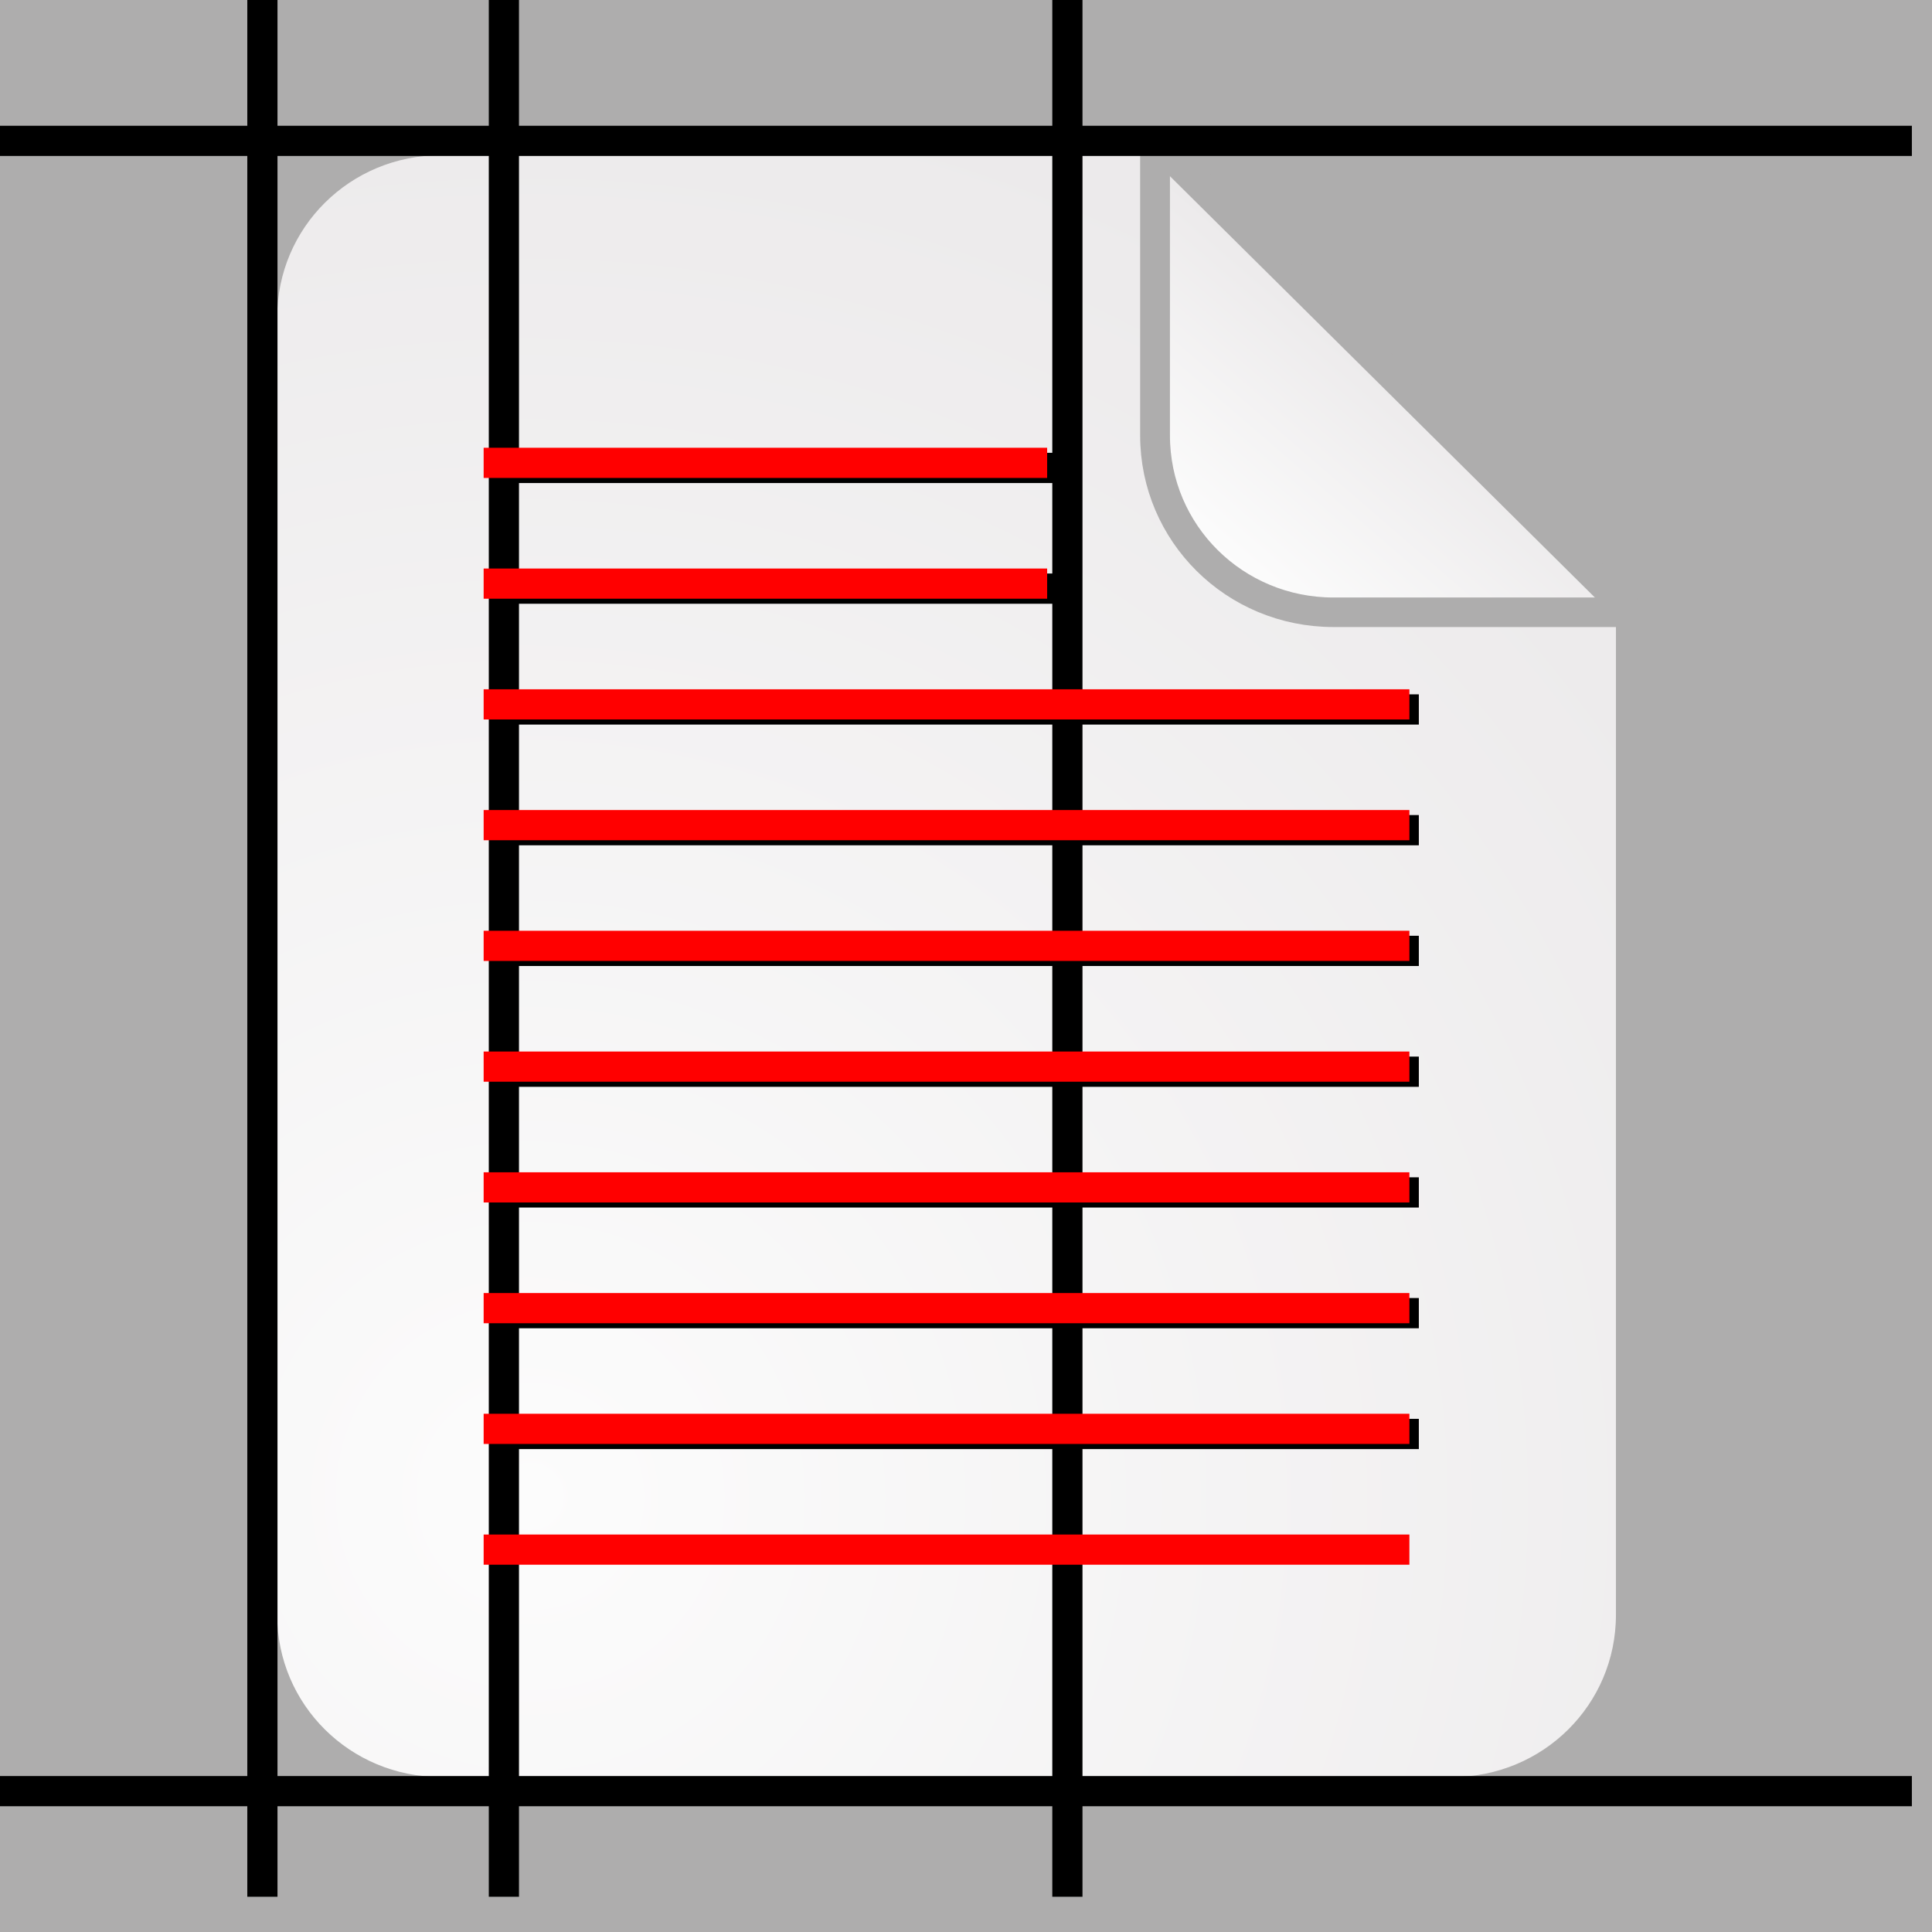
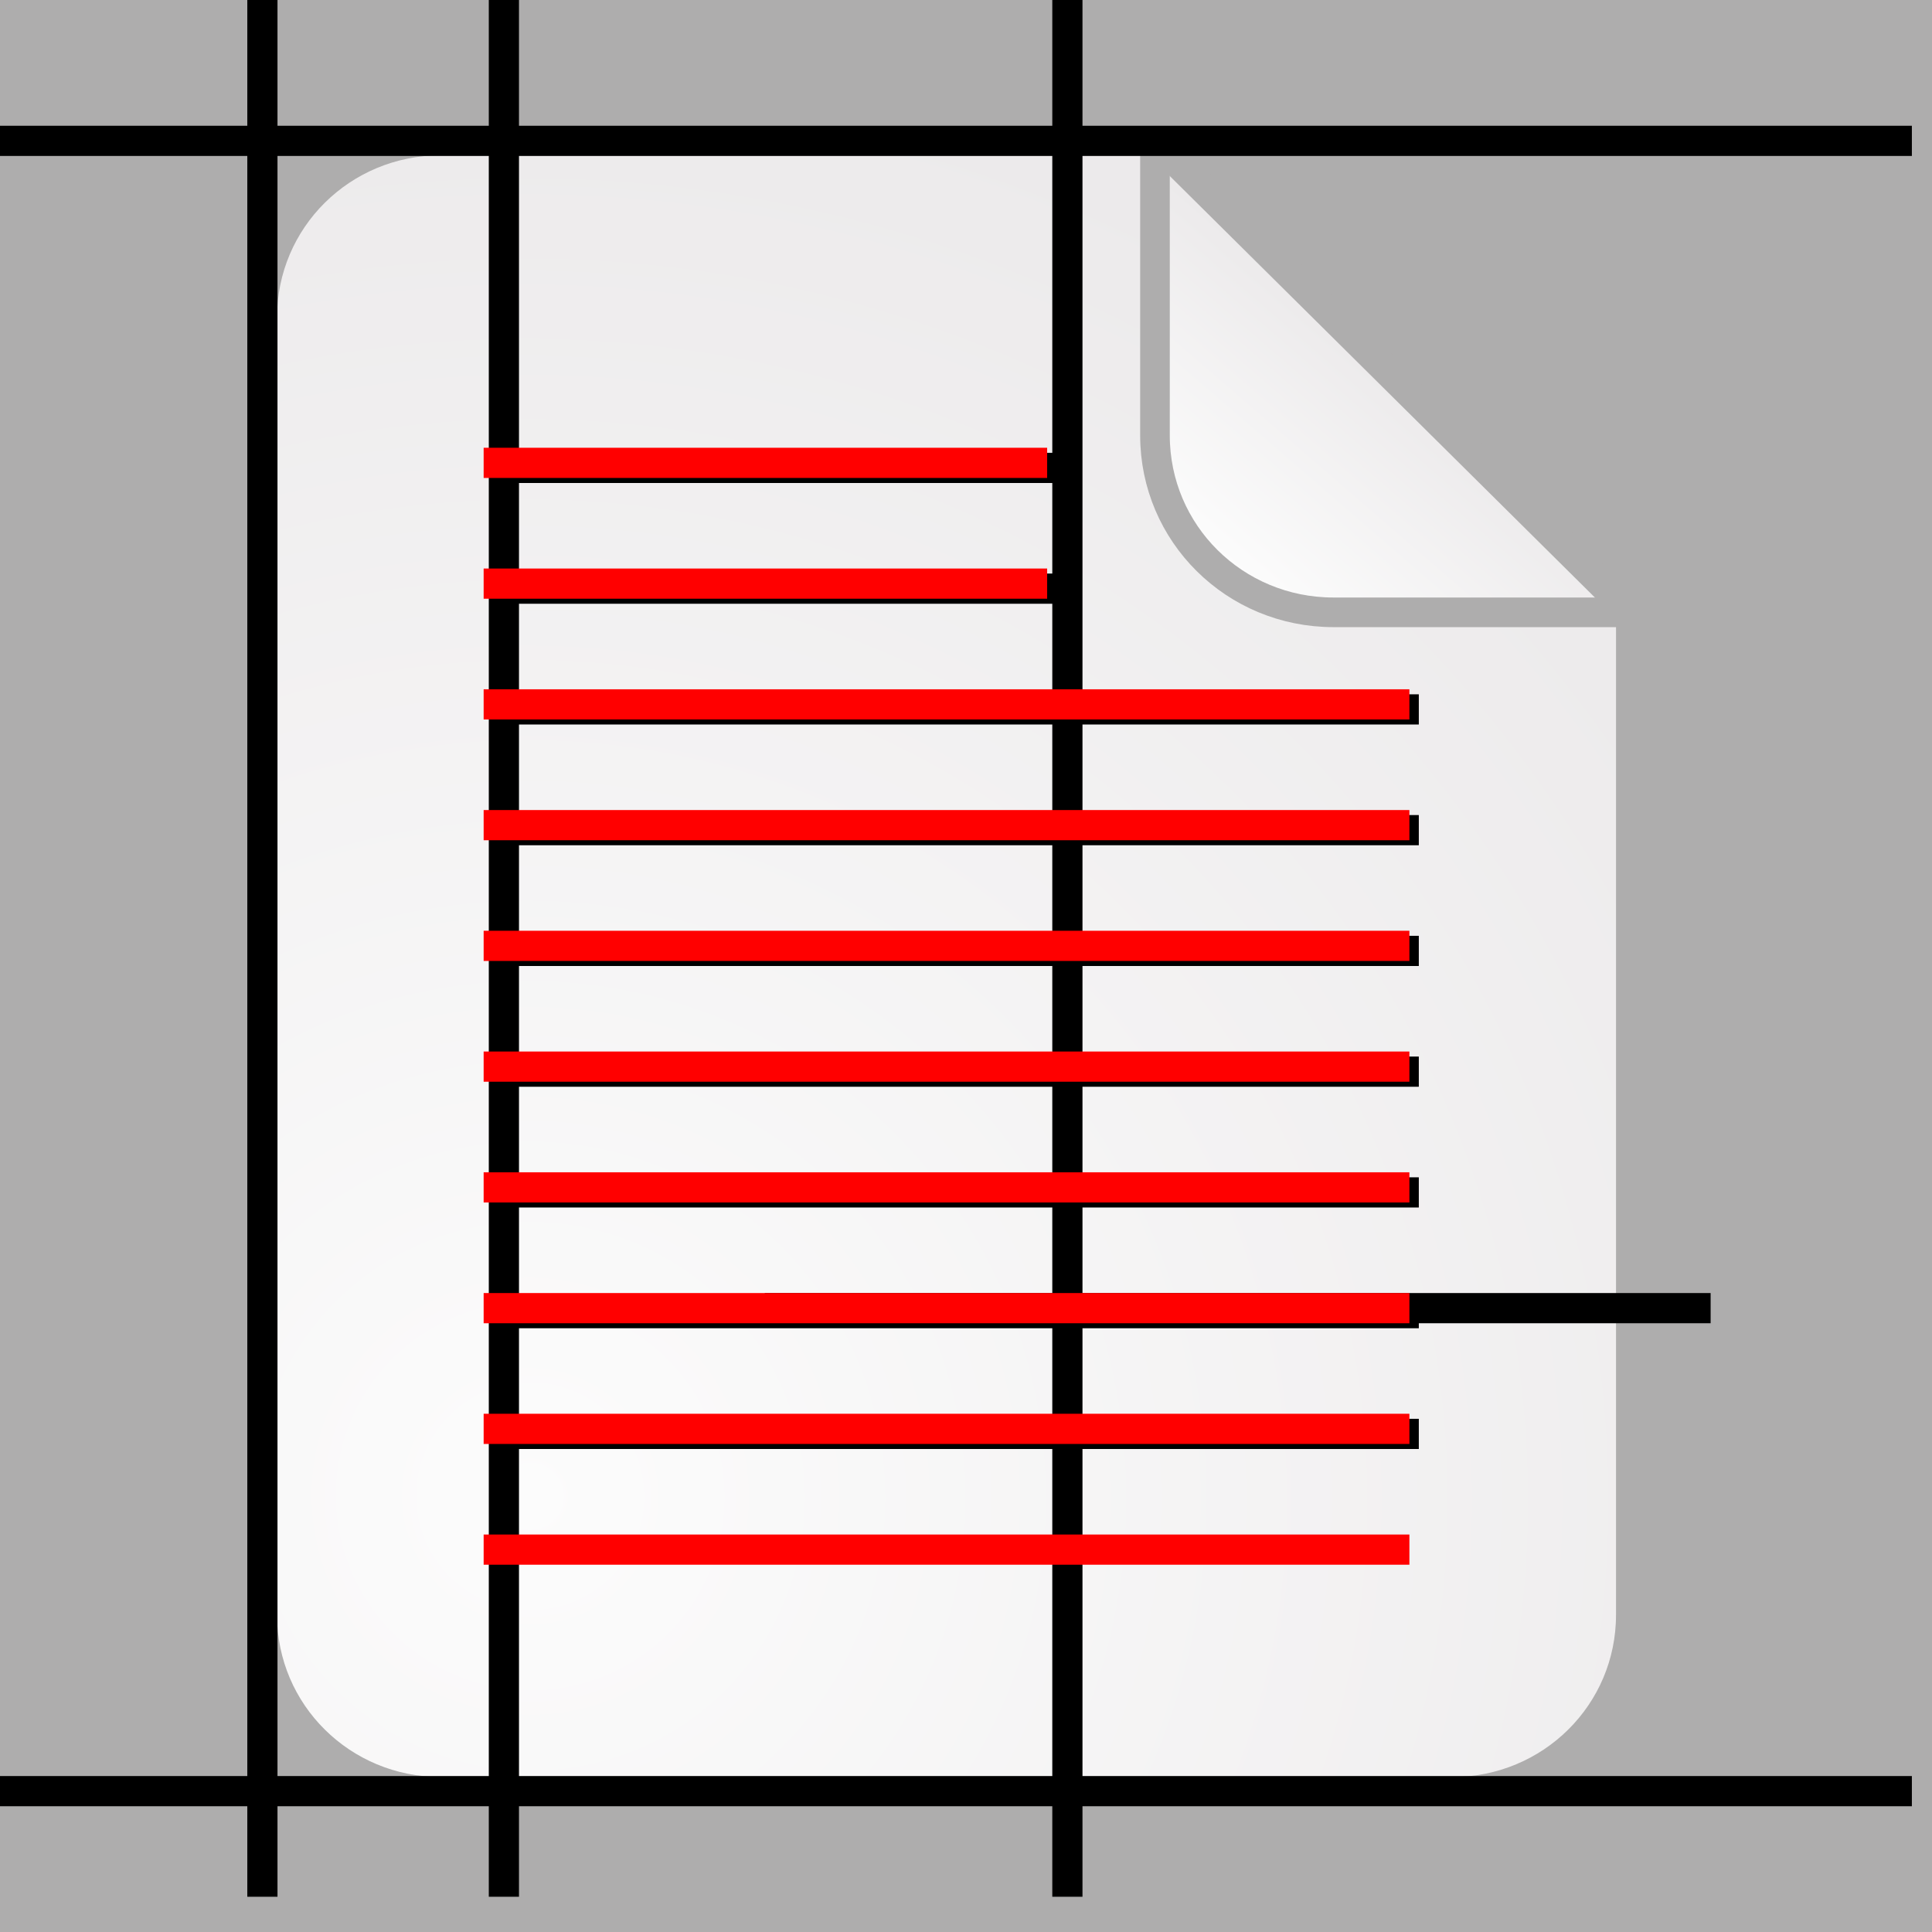
<svg xmlns="http://www.w3.org/2000/svg" xmlns:xlink="http://www.w3.org/1999/xlink" version="1.1" id="svg2" width="96" height="96" viewBox="0 0 96 96">
  <defs id="defs6">
    <linearGradient xlink:href="#linearGradient9376" id="linearGradient9209" gradientUnits="userSpaceOnUse" gradientTransform="matrix(7.291182,0,0,7.257476,-727.2389,249.8367)" x1="93.775" y1="-25.449" x2="93.876" y2="-28.756" />
    <linearGradient id="linearGradient9376">
      <stop id="stop9372" offset="0" style="stop-color:#fefefe;stop-opacity:0.98" />
      <stop id="stop9374" offset="1" style="stop-color:#eeeced;stop-opacity:0.98" />
    </linearGradient>
-     <linearGradient xlink:href="#linearGradient9376" id="linearGradient5179-9" x1="80.318" y1="-34.653" x2="81.78" y2="-36.33" gradientUnits="userSpaceOnUse" />
+     <linearGradient xlink:href="#linearGradient9376" id="linearGradient5179-9" x1="80.318" y1="-34.653" x2="81.78" y2="-36.33" gradientUnits="userSpaceOnUse" gradientTransform="matrix(5.592759,0,0,5.669961,-474.2991,223.3483)" />
    <linearGradient xlink:href="#linearGradient1808-2" id="linearGradient9059" gradientUnits="userSpaceOnUse" x1="123.291" y1="141.457" x2="140.7" y2="141.457" />
    <linearGradient id="linearGradient1808-2">
      <stop id="stop1804-5" offset="0" style="stop-color:#ffffff;stop-opacity:1" />
      <stop id="stop1806-4" offset="1" style="stop-color:#ccccff;stop-opacity:0.51" />
    </linearGradient>
-     <radialGradient xlink:href="#linearGradient9376" id="radialGradient4239-4" gradientUnits="userSpaceOnUse" gradientTransform="matrix(1.93854,-0.4137098,0.4162222,1.961958,-7.535347,-236.5246)" cx="18.282" cy="111.009" fx="18.282" fy="111.009" r="6.35" />
-     <linearGradient xlink:href="#linearGradient9376" id="linearGradient5179" x1="80.318" y1="-34.653" x2="81.78" y2="-36.33" gradientUnits="userSpaceOnUse" />
-     <radialGradient xlink:href="#linearGradient9376" id="radialGradient4239" gradientUnits="userSpaceOnUse" gradientTransform="matrix(1.938601,-0.4124931,0.4162354,1.956188,-7.538052,-235.8983)" cx="18.282" cy="111.009" fx="18.282" fy="111.009" r="6.35" />
+     <radialGradient xlink:href="#linearGradient9376" id="radialGradient4239-4" gradientUnits="userSpaceOnUse" gradientTransform="matrix(10.84178,-2.345718,2.327831,11.12423,-516.4425,-1117.737)" cx="18.282" cy="111.009" fx="18.282" fy="111.009" r="6.35" />
+     <linearGradient xlink:href="#linearGradient9376" id="linearGradient5179" x1="80.318" y1="-34.653" x2="81.78" y2="-36.33" gradientUnits="userSpaceOnUse" gradientTransform="matrix(5.587691,0,0,5.537818,-387.7776,219.8666)" />
+     <radialGradient xlink:href="#linearGradient9376" id="radialGradient4239" gradientUnits="userSpaceOnUse" gradientTransform="matrix(10.8323,-2.284312,2.325795,10.83301,-429.8979,-1086.495)" cx="18.282" cy="111.009" fx="18.282" fy="111.009" r="6.35" />
+     <linearGradient xlink:href="#linearGradient3178" id="linearGradient2092" gradientUnits="userSpaceOnUse" x1="80.318" y1="-34.653" x2="81.78" y2="-36.33" gradientTransform="matrix(2.756893,0,0,2.737708,-45.60077,144.5215)" />
+     <linearGradient id="linearGradient3178">
+       <stop style="stop-color:#ffffff;stop-opacity:1" offset="0" id="stop3174" />
+       <stop style="stop-color:#edebec;stop-opacity:1" offset="1" id="stop3176" />
+     </linearGradient>
+     <linearGradient xlink:href="#linearGradient15413" id="linearGradient2094" gradientUnits="userSpaceOnUse" x1="123.291" y1="141.457" x2="140.7" y2="141.457" />
+     <linearGradient id="linearGradient15413">
+       <stop id="stop15409" offset="0" style="stop-color:#ffffff;stop-opacity:1" />
+       <stop id="stop15411" offset="1" style="stop-color:#ecf6ff;stop-opacity:1" />
+     </linearGradient>
+     <radialGradient xlink:href="#linearGradient3178" id="radialGradient2096" gradientUnits="userSpaceOnUse" gradientTransform="matrix(5.344516,-1.129286,1.147517,5.355472,-58.38238,-509.2991)" cx="18.282" cy="111.009" fx="18.282" fy="111.009" r="6.35" />
+     <radialGradient xlink:href="#linearGradient3178" id="radialGradient2227" gradientUnits="userSpaceOnUse" gradientTransform="matrix(5.344516,-1.129286,1.147517,5.355472,-66.38238,-501.2991)" cx="18.282" cy="111.009" fx="18.282" fy="111.009" r="6.35" />
+     <linearGradient gradientTransform="matrix(2.707848,0,0,2.727109,474.5256,-23.19914)" xlink:href="#linearGradient1040" id="linearGradient1042" x1="-130.531" y1="41.772" x2="-91.765" y2="15.149" gradientUnits="userSpaceOnUse" />
+     <linearGradient id="linearGradient1040">
+       <stop style="stop-color:#ffdd9c;stop-opacity:1" offset="0" id="stop1036" />
+       <stop style="stop-color:#ffff9c;stop-opacity:1" offset="1" id="stop1038" />
+     </linearGradient>
+     <linearGradient xlink:href="#linearGradient3178" id="linearGradient1049" gradientUnits="userSpaceOnUse" x1="80.318" y1="-34.653" x2="81.78" y2="-36.33" gradientTransform="matrix(2.756893,0,0,2.737708,-37.60077,136.5215)" />
+     <linearGradient xlink:href="#linearGradient15413" id="linearGradient1051" gradientUnits="userSpaceOnUse" x1="123.291" y1="141.457" x2="140.7" y2="141.457" />
  </defs>
  <rect style="fill:#aeadad;fill-opacity:1;stroke:#aeadad;stroke-width:3.107;stroke-miterlimit:4;stroke-dasharray:none;stroke-dashoffset:0;stroke-opacity:1" id="rect817" width="92.893" height="92.893" x="1.553" y="1.553" />
-   <g id="g975-4" transform="matrix(5.592759,0,0,5.669961,-474.2991,223.3483)">
-     <path id="path1999-9" d="m 83.824,-34.286 -4.077,-4.078 v 2.491 c 0,0.879 0.708,1.587 1.587,1.587 z" style="opacity:1;fill:url(#linearGradient5179-9);fill-opacity:1;stroke:none;stroke-width:0.529;stroke-linecap:round;stroke-linejoin:round;stroke-miterlimit:4;stroke-dasharray:none;stroke-opacity:1" />
-     <path transform="matrix(0.2645833,0,0,0.2645833,46.86136,-73.7522)" style="fill:url(#linearGradient9059);fill-opacity:1;stroke:#999999;stroke-width:1;stroke-linecap:butt;stroke-linejoin:miter;stroke-miterlimit:4;stroke-dasharray:none;stroke-opacity:0.98" d="m 123.999,133.456 c 5.372,5.374 10.663,10.667 15.994,16" id="path4196-9" />
-     <path style="opacity:1;fill:url(#radialGradient4239-4);fill-opacity:1;stroke:#999999;stroke-width:0.266;stroke-linecap:round;stroke-linejoin:round;stroke-miterlimit:4;stroke-dasharray:none;stroke-opacity:0.98" d="m 73.318,-38.486 c -0.879,0 -1.587,0.71 -1.587,1.592 v 11.676 c 0,0.882 0.708,1.592 1.587,1.592 h 8.996 c 0.879,0 1.587,-0.71 1.587,-1.592 v -9.022 h -2.644 c -0.879,0 -1.587,-0.71 -1.587,-1.592 v -2.654 z" id="path4200-3" />
-   </g>
+   <path style="opacity:1;fill:url(#linearGradient5179-9);fill-opacity:1;stroke:none;stroke-width:2.979;stroke-linecap:round;stroke-linejoin:round;stroke-miterlimit:4;stroke-dasharray:none;stroke-opacity:1" d="M -5.494,28.948 -28.294,5.824 V 19.947 c 0,4.987 3.96,9.001 8.879,9.001 z" id="path1999-9" />
+   <path id="path4196-9" d="m 123.999,133.456 c 5.372,5.374 10.663,10.667 15.994,16" style="fill:url(#linearGradient9059);fill-opacity:1;stroke:#999999;stroke-width:1;stroke-linecap:butt;stroke-linejoin:miter;stroke-miterlimit:4;stroke-dasharray:none;stroke-opacity:0.98" transform="matrix(1.479751,0,0,1.500177,-212.2149,-194.8238)" />
+   <path id="path4200-3" d="m -64.25,5.136 c -4.919,0 -8.878,4.026 -8.878,9.028 v 66.202 c 0,5.001 3.96,9.028 8.878,9.028 h 50.31 c 4.919,0 8.878,-4.026 8.878,-9.028 V 29.209 H -19.85 c -4.919,0 -8.878,-4.026 -8.878,-9.028 V 5.136 Z" style="opacity:1;fill:url(#radialGradient4239-4);fill-opacity:1;stroke:#999999;stroke-width:1.5;stroke-linecap:round;stroke-linejoin:round;stroke-miterlimit:4;stroke-dasharray:none;stroke-opacity:0.98" />
  <rect style="display:inline;fill:url(#linearGradient9209);fill-opacity:1;stroke:#9b9b9b;stroke-width:1.5;stroke-miterlimit:4;stroke-dasharray:none;stroke-opacity:1;enable-background:new" width="44.001" height="24.001" x="-61.125" y="41.139" ry="0.857" id="rect4912" />
  <path style="display:inline;fill:#ff0000;fill-opacity:1;stroke:none;stroke-width:1.5;stroke-miterlimit:4;stroke-dasharray:none;stroke-opacity:1;enable-background:new" d="M -52.985,60.248 V 46.531 h 3.445 l 4.307,5.358 4.307,-5.358 h 3.445 v 13.716 h -3.445 V 51.889 l -4.307,5.358 -4.307,-5.358 v 8.358 z" id="path4914" />
  <path id="path9200" d="m -26.874,60.14 -5.25,-6.75 h 3.5 v -6.75 h 3.5 v 6.75 h 3.5 z" style="display:inline;fill:#008000;fill-opacity:1;stroke:none;stroke-width:1.5;stroke-miterlimit:4;stroke-dasharray:none;stroke-opacity:1;enable-background:new" />
  <path id="path982" d="m -61.874,35.14 h 45.5" style="fill:#9b9b9b;fill-opacity:1;stroke:#9b9b9b;stroke-width:1.5;stroke-linecap:butt;stroke-linejoin:miter;stroke-miterlimit:4;stroke-dasharray:none;stroke-opacity:1" />
  <path style="fill:#9b9b9b;fill-opacity:1;stroke:#9b9b9b;stroke-width:1.5;stroke-linecap:butt;stroke-linejoin:miter;stroke-miterlimit:4;stroke-dasharray:none;stroke-opacity:1" d="m -61.874,29.14 h 28.75" id="path984" />
  <path id="path986" d="m -61.874,23.14 h 28.75" style="fill:#9b9b9b;fill-opacity:1;stroke:#9b9b9b;stroke-width:1.5;stroke-linecap:butt;stroke-linejoin:miter;stroke-miterlimit:4;stroke-dasharray:none;stroke-opacity:1" />
  <path id="path990" d="m -61.874,71.14 h 45.5" style="fill:#9b9b9b;fill-opacity:1;stroke:#9b9b9b;stroke-width:1.5;stroke-linecap:butt;stroke-linejoin:miter;stroke-miterlimit:4;stroke-dasharray:none;stroke-opacity:1" />
  <path style="fill:#9b9b9b;fill-opacity:1;stroke:#9b9b9b;stroke-width:1.5;stroke-linecap:butt;stroke-linejoin:miter;stroke-miterlimit:4;stroke-dasharray:none;stroke-opacity:1" d="m -61.874,77.14 h 45.5" id="path992" />
-   <g transform="matrix(5.669291,0,0,5.669291,-393.2922,223.9381)" style="stroke:#b9b9b9;stroke-width:0.3;stroke-miterlimit:4;stroke-dasharray:none;stroke-opacity:1" id="g983">
-     <rect y="144.78" x="82.73" height="25.04" width="25.04" id="rect923" style="fill:#aeadad;fill-opacity:1;stroke:#aeadad;stroke-width:0.36;stroke-miterlimit:4;stroke-dasharray:none;stroke-dashoffset:0;stroke-opacity:1" transform="matrix(0.6666667,0,0,0.6666667,14.33904,-135.9002)" />
-     <g transform="matrix(0.9856066,0,0,0.9768095,0.9727045,-0.7181751)" id="g975">
-       <path style="opacity:1;fill:url(#linearGradient5179);fill-opacity:1;stroke:none;stroke-width:0.529;stroke-linecap:round;stroke-linejoin:round;stroke-miterlimit:4;stroke-dasharray:none;stroke-opacity:1" d="m 83.824,-34.286 -4.077,-4.078 v 2.491 c 0,0.879 0.708,1.587 1.587,1.587 z" id="path1999" />
-       <path id="path4196" d="m 123.999,133.456 c 5.372,5.374 10.663,10.667 15.994,16" style="fill:#aeadad;fill-opacity:1;stroke:#aeadad;stroke-width:1;stroke-linecap:butt;stroke-linejoin:miter;stroke-miterlimit:4;stroke-dasharray:none;stroke-opacity:1" transform="matrix(0.2645833,0,0,0.2645833,46.86136,-73.7522)" />
-       <path id="path4200" d="m 73.318,-38.442 c -0.879,0 -1.587,0.708 -1.587,1.587 v 11.642 c 0,0.879 0.708,1.587 1.587,1.587 h 8.996 c 0.879,0 1.587,-0.708 1.587,-1.587 v -8.996 h -2.644 c -0.879,0 -1.587,-0.708 -1.587,-1.587 v -2.646 z" style="opacity:1;fill:url(#radialGradient4239);fill-opacity:1;stroke:#aeadad;stroke-width:0.265;stroke-linecap:round;stroke-linejoin:round;stroke-miterlimit:4;stroke-dasharray:none;stroke-opacity:1" />
-     </g>
-     <path id="path981" d="m 73.87,-26.932 h 7.938" style="fill:none;stroke:#000000;stroke-width:0.265;stroke-linecap:butt;stroke-linejoin:miter;stroke-miterlimit:4;stroke-dasharray:none;stroke-opacity:1" />
-     <path style="fill:none;stroke:#000000;stroke-width:0.265;stroke-linecap:butt;stroke-linejoin:miter;stroke-miterlimit:4;stroke-dasharray:none;stroke-opacity:1" d="m 73.87,-27.991 h 7.938" id="path985" />
-     <path id="path987" d="m 73.87,-29.049 h 7.938" style="fill:none;stroke:#000000;stroke-width:0.265;stroke-linecap:butt;stroke-linejoin:miter;stroke-miterlimit:4;stroke-dasharray:none;stroke-opacity:1" />
-     <path style="fill:none;stroke:#000000;stroke-width:0.265;stroke-linecap:butt;stroke-linejoin:miter;stroke-miterlimit:4;stroke-dasharray:none;stroke-opacity:1" d="m 73.87,-30.107 h 7.938" id="path989" />
-     <path id="path991" d="m 73.87,-31.166 h 7.938" style="fill:none;stroke:#000000;stroke-width:0.265;stroke-linecap:butt;stroke-linejoin:miter;stroke-miterlimit:4;stroke-dasharray:none;stroke-opacity:1" />
-     <path style="fill:none;stroke:#000000;stroke-width:0.265;stroke-linecap:butt;stroke-linejoin:miter;stroke-miterlimit:4;stroke-dasharray:none;stroke-opacity:1" d="m 73.87,-32.224 h 7.938" id="path993" />
-     <path id="path995" d="m 73.87,-33.282 h 7.938" style="fill:none;stroke:#000000;stroke-width:0.265;stroke-linecap:butt;stroke-linejoin:miter;stroke-miterlimit:4;stroke-dasharray:none;stroke-opacity:1" />
-     <path style="fill:none;stroke:#000000;stroke-width:0.265;stroke-linecap:butt;stroke-linejoin:miter;stroke-miterlimit:4;stroke-dasharray:none;stroke-opacity:1" d="m 73.87,-34.341 h 4.763" id="path997" />
-     <path id="path999" d="m 73.87,-35.399 h 4.763" style="fill:none;stroke:#000000;stroke-width:0.265;stroke-linecap:butt;stroke-linejoin:miter;stroke-miterlimit:4;stroke-dasharray:none;stroke-opacity:1" />
-   </g>
-   <path style="fill:none;stroke:#000000;stroke-width:1.5;stroke-linecap:butt;stroke-linejoin:miter;stroke-miterlimit:4;stroke-dasharray:none;stroke-opacity:1" d="m -326,-65 c 37.668,0 75.334,0 113,0" id="path1710" transform="translate(68,98)" />
-   <path id="path1714" d="m -222,-65 c 15.668,0 31.334,0 47,0" style="fill:none;stroke:#000000;stroke-width:1.5;stroke-linecap:butt;stroke-linejoin:miter;stroke-miterlimit:4;stroke-dasharray:none;stroke-opacity:1" transform="translate(160,130)" />
+   <rect style="fill:#aeadad;fill-opacity:1;stroke:#aeadad;stroke-width:1.362;stroke-miterlimit:4;stroke-dasharray:none;stroke-dashoffset:0;stroke-opacity:1" id="rect923" width="94.638" height="94.638" x="0.681" y="0.681" />
+   <path style="opacity:1;fill:url(#linearGradient5179);fill-opacity:1;stroke:none;stroke-width:2.943;stroke-linecap:round;stroke-linejoin:round;stroke-miterlimit:4;stroke-dasharray:none;stroke-opacity:1" d="M 80.603,29.997 57.823,7.412 V 21.206 c 0,4.87 3.956,8.791 8.87,8.791 z" id="path1999" />
+   <path id="path4196" d="m 123.999,133.456 c 5.372,5.374 10.663,10.667 15.994,16" style="fill:#aeadad;fill-opacity:1;stroke:#aeadad;stroke-width:1;stroke-linecap:butt;stroke-linejoin:miter;stroke-miterlimit:4;stroke-dasharray:none;stroke-opacity:1" transform="matrix(1.47841,0,0,1.465214,-125.9309,-188.5597)" />
+   <path id="path4200" d="m 21.899,6.983 c -4.914,0 -8.87,3.921 -8.87,8.791 v 64.469 c 0,4.87 3.956,8.791 8.87,8.791 h 50.266 c 4.914,0 8.87,-3.921 8.87,-8.791 V 30.426 H 66.26 c -4.914,0 -8.87,-3.921 -8.87,-8.791 V 6.983 Z" style="opacity:1;fill:url(#radialGradient4239);fill-opacity:1;stroke:#aeadad;stroke-width:1.472;stroke-linecap:round;stroke-linejoin:round;stroke-miterlimit:4;stroke-dasharray:none;stroke-opacity:1" />
+   <path style="fill:none;stroke:#000000;stroke-width:1.5;stroke-linecap:butt;stroke-linejoin:miter;stroke-miterlimit:4;stroke-dasharray:none;stroke-opacity:1" d="M 25.5,71.25 H 70.5" id="path981" />
+   <path id="path985" d="M 25.5,65.25 H 70.5" style="fill:none;stroke:#000000;stroke-width:1.5;stroke-linecap:butt;stroke-linejoin:miter;stroke-miterlimit:4;stroke-dasharray:none;stroke-opacity:1" />
+   <path style="fill:none;stroke:#000000;stroke-width:1.5;stroke-linecap:butt;stroke-linejoin:miter;stroke-miterlimit:4;stroke-dasharray:none;stroke-opacity:1" d="M 25.5,59.25 H 70.5" id="path987" />
+   <path id="path989" d="M 25.5,53.25 H 70.5" style="fill:none;stroke:#000000;stroke-width:1.5;stroke-linecap:butt;stroke-linejoin:miter;stroke-miterlimit:4;stroke-dasharray:none;stroke-opacity:1" />
+   <path style="fill:none;stroke:#000000;stroke-width:1.5;stroke-linecap:butt;stroke-linejoin:miter;stroke-miterlimit:4;stroke-dasharray:none;stroke-opacity:1" d="M 25.5,47.25 H 70.5" id="path991" />
+   <path id="path993" d="M 25.5,41.25 H 70.5" style="fill:none;stroke:#000000;stroke-width:1.5;stroke-linecap:butt;stroke-linejoin:miter;stroke-miterlimit:4;stroke-dasharray:none;stroke-opacity:1" />
+   <path style="fill:none;stroke:#000000;stroke-width:1.5;stroke-linecap:butt;stroke-linejoin:miter;stroke-miterlimit:4;stroke-dasharray:none;stroke-opacity:1" d="M 25.5,35.25 H 70.5" id="path995" />
+   <path id="path997" d="M 25.5,29.25 H 52.5" style="fill:none;stroke:#000000;stroke-width:1.5;stroke-linecap:butt;stroke-linejoin:miter;stroke-miterlimit:4;stroke-dasharray:none;stroke-opacity:1" />
+   <path style="fill:none;stroke:#000000;stroke-width:1.5;stroke-linecap:butt;stroke-linejoin:miter;stroke-miterlimit:4;stroke-dasharray:none;stroke-opacity:1" d="M 25.5,23.25 H 52.5" id="path999" />
+   <path style="color:#000000;font-style:normal;font-variant:normal;font-weight:normal;font-stretch:normal;font-size:medium;line-height:normal;font-family:Sans;-inkscape-font-specification:Sans;text-indent:0;text-align:start;text-decoration:none;text-decoration-line:none;letter-spacing:normal;word-spacing:normal;text-transform:none;writing-mode:lr-tb;direction:ltr;baseline-shift:baseline;text-anchor:start;display:inline;overflow:visible;visibility:visible;opacity:1;vector-effect:none;fill:url(#linearGradient1042);fill-opacity:1;stroke:#ffb800;stroke-width:2;stroke-linecap:butt;stroke-linejoin:miter;stroke-miterlimit:4;stroke-dasharray:none;stroke-dashoffset:0;stroke-opacity:1;marker:none;enable-background:accumulate" id="path5057-4-3" d="M 114.447,9.459 V 89 c 0,0 0,7.231 8.286,7.231 h 99.434 c 0,0 8.286,0 8.286,-7.231 V 21.64 c 0,-7.231 -8.286,-7.231 -8.286,-7.231 0,0 -51.33,0.007 -57.868,0 -6.538,-0.007 -5.723,-12.226 -13.903,-12.181 -0.071,4.933e-4 -27.662,0 -27.662,0 0,0 -8.286,0 -8.286,7.231 z" />
+   <ellipse style="fill:#ffff00;fill-opacity:1;stroke:none;stroke-width:1.6;stroke-miterlimit:4;stroke-dasharray:none;stroke-opacity:1" id="path1372-3" cx="166.564" cy="44.157" rx="6.004" ry="5.908" />
+   <path id="path2050" d="m 165.622,41.212 h 14.538" style="fill:none;stroke:#62a2dd;stroke-width:1.478;stroke-linecap:butt;stroke-linejoin:miter;stroke-miterlimit:4;stroke-dasharray:none;stroke-opacity:1" />
+   <path id="path2052" d="m 165.622,47.324 h 22.534" style="fill:none;stroke:#62a2dd;stroke-width:1.478;stroke-linecap:butt;stroke-linejoin:miter;stroke-miterlimit:4;stroke-dasharray:none;stroke-opacity:1" />
+   <path id="path2054" d="m 165.622,53.436 h 22.534" style="fill:none;stroke:#62a2dd;stroke-width:1.478;stroke-linecap:butt;stroke-linejoin:miter;stroke-miterlimit:4;stroke-dasharray:none;stroke-opacity:1" />
+   <path id="path2056" d="m 165.622,59.547 h 22.534" style="fill:none;stroke:#62a2dd;stroke-width:1.478;stroke-linecap:butt;stroke-linejoin:miter;stroke-miterlimit:4;stroke-dasharray:none;stroke-opacity:1" />
+   <path id="path2058" d="m 165.622,65.659 h 22.534" style="fill:none;stroke:#62a2dd;stroke-width:1.478;stroke-linecap:butt;stroke-linejoin:miter;stroke-miterlimit:4;stroke-dasharray:none;stroke-opacity:1" />
+   <path id="path2060" d="M 193.492,42.656 182.253,31.491 v 6.819 c 0,2.408 1.952,4.346 4.377,4.346 z" style="opacity:1;fill:url(#linearGradient1049);fill-opacity:1;stroke:#62a2dd;stroke-width:1.441;stroke-linecap:round;stroke-linejoin:round;stroke-miterlimit:4;stroke-dasharray:none;stroke-opacity:1" />
+   <path transform="matrix(0.729428,0,0,0.7243519,91.59099,-65.39044)" style="fill:url(#linearGradient1051);fill-opacity:1;stroke:#62a2dd;stroke-width:2.064;stroke-linecap:butt;stroke-linejoin:miter;stroke-miterlimit:4;stroke-dasharray:none;stroke-opacity:1" d="m 123.999,133.456 c 5.372,5.374 10.663,10.667 15.994,16" id="path2062" />
+   <path style="opacity:1;fill:url(#radialGradient2096);fill-opacity:1;stroke:#62a2dd;stroke-width:1.5;stroke-linecap:round;stroke-linejoin:round;stroke-miterlimit:4;stroke-dasharray:none;stroke-opacity:1" d="m 164.528,31.279 c -2.425,0 -4.377,1.938 -4.377,4.346 v 31.871 c 0,2.408 1.952,4.346 4.377,4.346 h 24.801 c 2.425,0 4.377,-1.938 4.377,-4.346 V 42.869 h -7.29 c -2.425,0 -4.377,-1.938 -4.377,-4.346 v -7.244 z" id="path2064" />
+   <path style="fill:none;stroke:#62a2dd;stroke-width:1.478;stroke-linecap:butt;stroke-linejoin:miter;stroke-miterlimit:4;stroke-dasharray:none;stroke-opacity:1" d="m 157.622,49.212 h 14.538" id="path2171" />
+   <path style="fill:none;stroke:#62a2dd;stroke-width:1.478;stroke-linecap:butt;stroke-linejoin:miter;stroke-miterlimit:4;stroke-dasharray:none;stroke-opacity:1" d="m 157.622,55.324 h 22.534" id="path2173" />
+   <path style="fill:none;stroke:#62a2dd;stroke-width:1.478;stroke-linecap:butt;stroke-linejoin:miter;stroke-miterlimit:4;stroke-dasharray:none;stroke-opacity:1" d="m 157.622,61.436 h 22.534" id="path2175" />
+   <path style="fill:none;stroke:#62a2dd;stroke-width:1.478;stroke-linecap:butt;stroke-linejoin:miter;stroke-miterlimit:4;stroke-dasharray:none;stroke-opacity:1" d="m 157.622,67.547 h 22.534" id="path2177" />
+   <path style="fill:none;stroke:#62a2dd;stroke-width:1.478;stroke-linecap:butt;stroke-linejoin:miter;stroke-miterlimit:4;stroke-dasharray:none;stroke-opacity:1" d="m 157.622,73.659 h 22.534" id="path2179" />
+   <path style="opacity:1;fill:url(#linearGradient2092);fill-opacity:1;stroke:#62a2dd;stroke-width:1.441;stroke-linecap:round;stroke-linejoin:round;stroke-miterlimit:4;stroke-dasharray:none;stroke-opacity:1" d="M 185.492,50.656 174.253,39.491 v 6.819 c 0,2.408 1.952,4.346 4.377,4.346 z" id="path2181" />
+   <path id="path2183" d="m 123.999,133.456 c 5.372,5.374 10.663,10.667 15.994,16" style="fill:url(#linearGradient2094);fill-opacity:1;stroke:#62a2dd;stroke-width:2.064;stroke-linecap:butt;stroke-linejoin:miter;stroke-miterlimit:4;stroke-dasharray:none;stroke-opacity:1" transform="matrix(0.729428,0,0,0.7243519,83.59099,-57.39044)" />
+   <path id="path2185" d="m 156.528,39.279 c -2.425,0 -4.377,1.938 -4.377,4.346 v 31.871 c 0,2.408 1.952,4.346 4.377,4.346 h 24.801 c 2.425,0 4.377,-1.938 4.377,-4.346 V 50.869 h -7.29 c -2.425,0 -4.377,-1.938 -4.377,-4.346 v -7.244 z" style="opacity:1;fill:url(#radialGradient2227);fill-opacity:1;stroke:#62a2dd;stroke-width:1.5;stroke-linecap:round;stroke-linejoin:round;stroke-miterlimit:4;stroke-dasharray:none;stroke-opacity:1" />
+   <path style="fill:none;stroke:#000000;stroke-width:1.5;stroke-linecap:butt;stroke-linejoin:miter;stroke-miterlimit:4;stroke-dasharray:none;stroke-opacity:1" d="m -326,-65 c 7.668,0 15.334,0 23,0" id="path1710" transform="translate(448,98)" />
+   <path id="path1714" d="m -222,-65 c 15.668,0 31.334,0 47,0" style="fill:none;stroke:#000000;stroke-width:1.5;stroke-linecap:butt;stroke-linejoin:miter;stroke-miterlimit:4;stroke-dasharray:none;stroke-opacity:1" transform="translate(260,130)" />
  <path style="fill:none;stroke:#000000;stroke-width:1.5;stroke-linecap:butt;stroke-linejoin:miter;stroke-miterlimit:4;stroke-dasharray:none;stroke-opacity:1" d="m -286,-130 c 0,42.666 0,85.332 0,128" id="path1726" transform="translate(29.03812,96.25)" />
  <path transform="translate(299.0381,96.25)" id="path1730" d="m -286,-130 c 0,42.666 0,85.332 0,128" style="fill:none;stroke:#000000;stroke-width:1.5;stroke-linecap:butt;stroke-linejoin:miter;stroke-miterlimit:4;stroke-dasharray:none;stroke-opacity:1" />
  <path style="fill:none;stroke:#000000;stroke-width:1.5;stroke-linecap:butt;stroke-linejoin:miter;stroke-miterlimit:4;stroke-dasharray:none;stroke-opacity:1" d="m -286,-130 c 0,42.666 0,85.332 0,128" id="path1734" transform="translate(339.0381,96.25)" />
  <path transform="translate(308,72)" id="path1738" d="m -326,-65 c 37.668,0 75.334,0 113,0" style="fill:none;stroke:#000000;stroke-width:1.5;stroke-linecap:butt;stroke-linejoin:miter;stroke-miterlimit:4;stroke-dasharray:none;stroke-opacity:1" />
  <path style="fill:none;stroke:#000000;stroke-width:1.5;stroke-linecap:butt;stroke-linejoin:miter;stroke-miterlimit:4;stroke-dasharray:none;stroke-opacity:1" d="m -326,-65 c 37.668,0 75.334,0 113,0" id="path1742" transform="translate(308,154)" />
  <path style="fill:none;stroke:#000000;stroke-width:1.5;stroke-linecap:butt;stroke-linejoin:miter;stroke-miterlimit:4;stroke-dasharray:none;stroke-opacity:1" d="m -286,-130 c 0,42.666 0,85.332 0,128" id="path1750" transform="translate(311.0381,96.25)" />
-   <g id="g1814" transform="translate(-1.005871)">
-     <path style="fill:none;stroke:#ff0000;stroke-width:1.5;stroke-linecap:butt;stroke-linejoin:miter;stroke-miterlimit:4;stroke-dasharray:none;stroke-opacity:1" d="m -280.963,-65 c 15.334,-5e-5 30.668,-10e-5 46,-1.5e-4" id="path1746" transform="translate(306.001,142)" />
-     <path transform="translate(306.001,136)" id="path1754" d="m -280.963,-65 c 15.334,-5e-5 30.668,-10e-5 46,-1.5e-4" style="fill:none;stroke:#ff0000;stroke-width:1.5;stroke-linecap:butt;stroke-linejoin:miter;stroke-miterlimit:4;stroke-dasharray:none;stroke-opacity:1" />
-     <path style="fill:none;stroke:#ff0000;stroke-width:1.5;stroke-linecap:butt;stroke-linejoin:miter;stroke-miterlimit:4;stroke-dasharray:none;stroke-opacity:1" d="m -280.963,-65 c 15.334,-5e-5 30.668,-10e-5 46,-1.5e-4" id="path1758" transform="translate(306.001,130)" />
-     <path transform="translate(306.001,124)" id="path1762" d="m -280.963,-65 c 15.334,-5e-5 30.668,-10e-5 46,-1.5e-4" style="fill:none;stroke:#ff0000;stroke-width:1.5;stroke-linecap:butt;stroke-linejoin:miter;stroke-miterlimit:4;stroke-dasharray:none;stroke-opacity:1" />
-     <path style="fill:none;stroke:#ff0000;stroke-width:1.5;stroke-linecap:butt;stroke-linejoin:miter;stroke-miterlimit:4;stroke-dasharray:none;stroke-opacity:1" d="m -280.963,-65 c 15.334,-5e-5 30.668,-10e-5 46,-1.5e-4" id="path1766" transform="translate(306.001,118)" />
-     <path transform="translate(306.001,112)" id="path1770" d="m -280.963,-65 c 15.334,-5e-5 30.668,-10e-5 46,-1.5e-4" style="fill:none;stroke:#ff0000;stroke-width:1.5;stroke-linecap:butt;stroke-linejoin:miter;stroke-miterlimit:4;stroke-dasharray:none;stroke-opacity:1" />
-     <path style="fill:none;stroke:#ff0000;stroke-width:1.5;stroke-linecap:butt;stroke-linejoin:miter;stroke-miterlimit:4;stroke-dasharray:none;stroke-opacity:1" d="m -280.963,-65 c 15.334,-5e-5 30.668,-10e-5 46,-1.5e-4" id="path1774" transform="translate(306.001,106)" />
-     <path transform="translate(306.001,100)" id="path1778" d="m -280.963,-65 c 15.334,-5e-5 30.668,-10e-5 46,-1.5e-4" style="fill:none;stroke:#ff0000;stroke-width:1.5;stroke-linecap:butt;stroke-linejoin:miter;stroke-miterlimit:4;stroke-dasharray:none;stroke-opacity:1" />
-     <path style="fill:none;stroke:#ff0000;stroke-width:1.5;stroke-linecap:butt;stroke-linejoin:miter;stroke-miterlimit:4;stroke-dasharray:none;stroke-opacity:1" d="m -280.963,-65 c 9.334,-5e-5 18.668,-10e-5 28,-1.5e-4" id="path1782" transform="translate(306.001,94)" />
-     <path transform="translate(306.001,88)" id="path1786" d="m -280.963,-65 c 9.334,-5e-5 18.668,-10e-5 28,-1.5e-4" style="fill:none;stroke:#ff0000;stroke-width:1.5;stroke-linecap:butt;stroke-linejoin:miter;stroke-miterlimit:4;stroke-dasharray:none;stroke-opacity:1" />
-   </g>
+   <path transform="translate(304.9951,142)" id="path1746" d="m -280.963,-65 c 15.334,-5e-5 30.668,-10e-5 46,-1.5e-4" style="fill:none;stroke:#ff0000;stroke-width:1.5;stroke-linecap:butt;stroke-linejoin:miter;stroke-miterlimit:4;stroke-dasharray:none;stroke-opacity:1" />
+   <path style="fill:none;stroke:#ff0000;stroke-width:1.5;stroke-linecap:butt;stroke-linejoin:miter;stroke-miterlimit:4;stroke-dasharray:none;stroke-opacity:1" d="m -280.963,-65 c 15.334,-5e-5 30.668,-10e-5 46,-1.5e-4" id="path1754" transform="translate(304.9951,136)" />
+   <path transform="translate(304.9951,130)" id="path1758" d="m -280.963,-65 c 15.334,-5e-5 30.668,-10e-5 46,-1.5e-4" style="fill:none;stroke:#ff0000;stroke-width:1.5;stroke-linecap:butt;stroke-linejoin:miter;stroke-miterlimit:4;stroke-dasharray:none;stroke-opacity:1" />
+   <path style="fill:none;stroke:#ff0000;stroke-width:1.5;stroke-linecap:butt;stroke-linejoin:miter;stroke-miterlimit:4;stroke-dasharray:none;stroke-opacity:1" d="m -280.963,-65 c 15.334,-5e-5 30.668,-10e-5 46,-1.5e-4" id="path1762" transform="translate(304.9951,124)" />
+   <path transform="translate(304.9951,118)" id="path1766" d="m -280.963,-65 c 15.334,-5e-5 30.668,-10e-5 46,-1.5e-4" style="fill:none;stroke:#ff0000;stroke-width:1.5;stroke-linecap:butt;stroke-linejoin:miter;stroke-miterlimit:4;stroke-dasharray:none;stroke-opacity:1" />
+   <path style="fill:none;stroke:#ff0000;stroke-width:1.5;stroke-linecap:butt;stroke-linejoin:miter;stroke-miterlimit:4;stroke-dasharray:none;stroke-opacity:1" d="m -280.963,-65 c 15.334,-5e-5 30.668,-10e-5 46,-1.5e-4" id="path1770" transform="translate(304.9951,112)" />
+   <path transform="translate(304.9951,106)" id="path1774" d="m -280.963,-65 c 15.334,-5e-5 30.668,-10e-5 46,-1.5e-4" style="fill:none;stroke:#ff0000;stroke-width:1.5;stroke-linecap:butt;stroke-linejoin:miter;stroke-miterlimit:4;stroke-dasharray:none;stroke-opacity:1" />
+   <path style="fill:none;stroke:#ff0000;stroke-width:1.5;stroke-linecap:butt;stroke-linejoin:miter;stroke-miterlimit:4;stroke-dasharray:none;stroke-opacity:1" d="m -280.963,-65 c 15.334,-5e-5 30.668,-10e-5 46,-1.5e-4" id="path1778" transform="translate(304.9951,100)" />
+   <path transform="translate(304.9951,94)" id="path1782" d="m -280.963,-65 c 9.334,-5e-5 18.668,-10e-5 28,-1.5e-4" style="fill:none;stroke:#ff0000;stroke-width:1.5;stroke-linecap:butt;stroke-linejoin:miter;stroke-miterlimit:4;stroke-dasharray:none;stroke-opacity:1" />
+   <path style="fill:none;stroke:#ff0000;stroke-width:1.5;stroke-linecap:butt;stroke-linejoin:miter;stroke-miterlimit:4;stroke-dasharray:none;stroke-opacity:1" d="m -280.963,-65 c 9.334,-5e-5 18.668,-10e-5 28,-1.5e-4" id="path1786" transform="translate(304.9951,88)" />
+   <path transform="translate(482,122)" id="path1053" d="m -324,-65 c 7.668,0 15.334,0 23,0" style="fill:none;stroke:#000000;stroke-width:1.5;stroke-linecap:butt;stroke-linejoin:miter;stroke-miterlimit:4;stroke-dasharray:none;stroke-opacity:1" />
+   <path style="fill:none;stroke:#000000;stroke-width:1.5;stroke-linecap:butt;stroke-linejoin:miter;stroke-miterlimit:4;stroke-dasharray:none;stroke-opacity:1" d="m -324,-65 c 7.668,0 15.334,0 23,0" id="path1057" transform="translate(482,118)" />
+   <path transform="translate(482,114)" id="path1061" d="m -324,-65 c 4.334,0 8.668,0 13,0" style="fill:none;stroke:#000000;stroke-width:1.5;stroke-linecap:butt;stroke-linejoin:miter;stroke-miterlimit:4;stroke-dasharray:none;stroke-opacity:1" />
+   <path style="fill:none;stroke:#000000;stroke-width:1.5;stroke-linecap:butt;stroke-linejoin:miter;stroke-miterlimit:4;stroke-dasharray:none;stroke-opacity:1" d="m -324,-65 c 7.668,0 15.334,0 23,0" id="path1065" transform="translate(482,126)" />
+   <path transform="translate(482,130)" id="path1069" d="m -324,-65 c 7.668,0 15.334,0 23,0" style="fill:none;stroke:#000000;stroke-width:1.5;stroke-linecap:butt;stroke-linejoin:miter;stroke-miterlimit:4;stroke-dasharray:none;stroke-opacity:1" />
+   <path style="fill:none;stroke:#000000;stroke-width:1.5;stroke-linecap:butt;stroke-linejoin:miter;stroke-miterlimit:4;stroke-dasharray:none;stroke-opacity:1" d="m -324,-65 c 7.668,0 15.334,0 23,0" id="path1073" transform="translate(482,134)" />
+   <path transform="translate(482,138)" id="path1077" d="m -324,-65 c 7.668,0 15.334,0 23,0" style="fill:none;stroke:#000000;stroke-width:1.5;stroke-linecap:butt;stroke-linejoin:miter;stroke-miterlimit:4;stroke-dasharray:none;stroke-opacity:1" />
+   <path style="fill:none;stroke:#000000;stroke-width:1.5;stroke-linecap:butt;stroke-linejoin:miter;stroke-miterlimit:4;stroke-dasharray:none;stroke-opacity:1" d="m -326,-65 c 37.668,0 75.334,0 113,0" id="path1590" transform="translate(28,72)" />
+   <path transform="translate(28,142)" id="path1594" d="m -326,-65 c 37.668,0 75.334,0 113,0" style="fill:none;stroke:#000000;stroke-width:1.5;stroke-linecap:butt;stroke-linejoin:miter;stroke-miterlimit:4;stroke-dasharray:none;stroke-opacity:1" />
+   <path transform="translate(28,120)" id="path1598" d="m -326,-65 c 37.668,0 75.334,0 113,0" style="fill:none;stroke:#000000;stroke-width:1.5;stroke-linecap:butt;stroke-linejoin:miter;stroke-miterlimit:4;stroke-dasharray:none;stroke-opacity:1" />
+   <path transform="translate(77.03812,96.25)" id="path1602" d="m -286,-130 c 0,42.666 0,85.332 0,128" style="fill:none;stroke:#000000;stroke-width:1.5;stroke-linecap:butt;stroke-linejoin:miter;stroke-miterlimit:4;stroke-dasharray:none;stroke-opacity:1" />
+   <rect style="fill:#aeadad;fill-opacity:1;stroke:#000000;stroke-width:1.5;stroke-miterlimit:4;stroke-dasharray:none;stroke-dashoffset:0;stroke-opacity:1" id="rect1606" width="48" height="48" x="-176.962" y="7" />
</svg>
